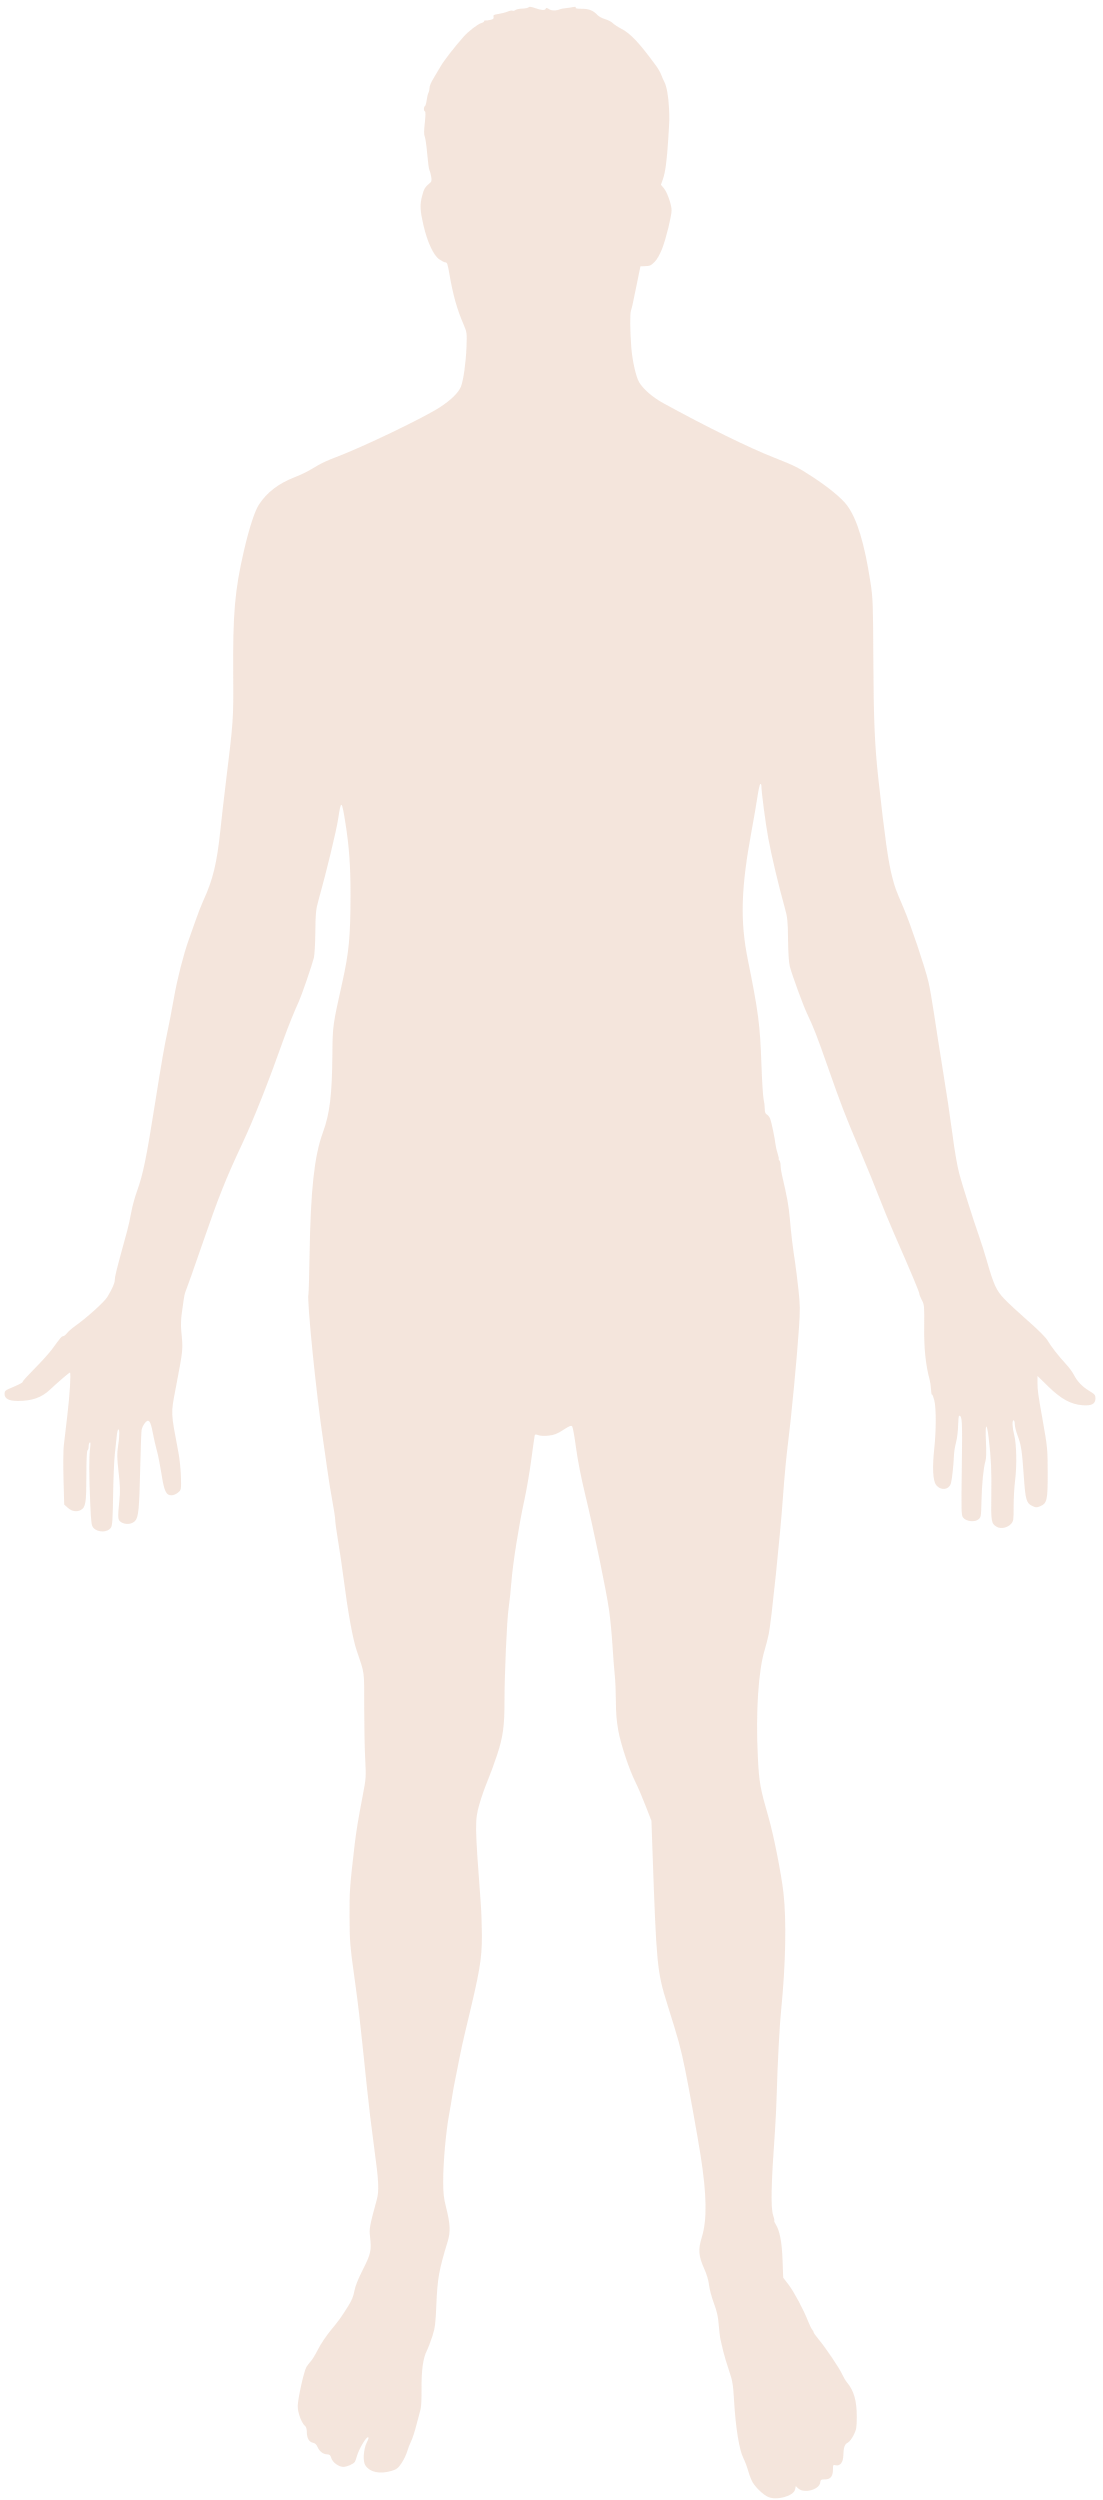
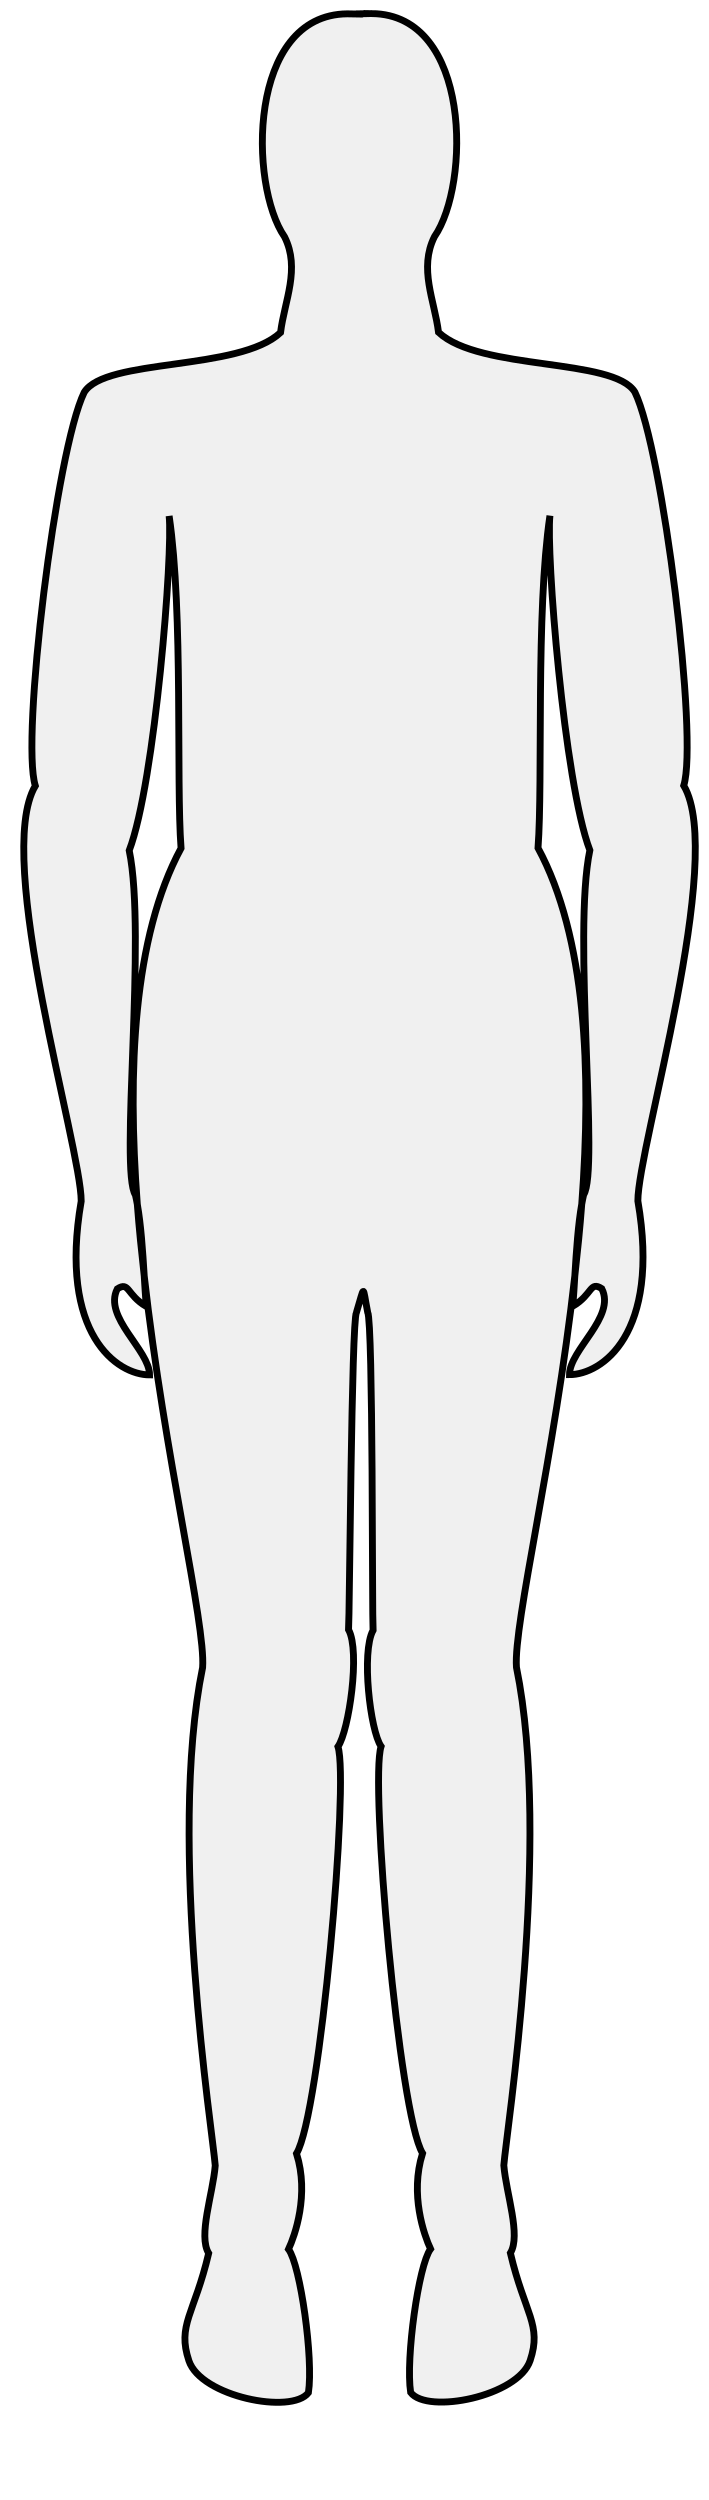
- <svg xmlns="http://www.w3.org/2000/svg" width="970" height="2200" id="svg2" version="1.0">
-   <defs id="defs4" />
-   <g id="layer1" transform="translate(41.50003,630.9231)">
-     <path style="fill:#e3bba3;fill-opacity:0.375" d="M 634.5,1566.401 C 630.33,1564.531 624.149,1558.792 621.071,1553.934 C 619.852,1552.009 618.047,1547.509 617.06,1543.934 C 616.073,1540.359 614.039,1534.959 612.539,1531.934 C 609.029,1524.853 605.878,1505.385 604.527,1482.434 C 603.621,1467.04 603.19,1464.442 599.97,1454.934 C 598.013,1449.159 595.786,1441.734 595.019,1438.434 C 594.252,1435.134 593.187,1430.634 592.652,1428.434 C 592.117,1426.234 591.362,1420.159 590.974,1414.934 C 590.439,1407.713 589.418,1403.154 586.719,1395.934 C 584.766,1390.709 582.851,1383.509 582.463,1379.934 C 582.023,1375.88 580.424,1370.473 578.213,1365.567 C 573.195,1354.428 572.739,1348.571 576.063,1337.934 C 580.821,1322.705 580.481,1300.447 574.955,1265.434 C 572.165,1247.758 564.316,1204.185 561.354,1189.934 C 557.19,1169.9 555.943,1165.343 545.566,1132.275 C 536.737,1104.143 536.176,1098.248 532.638,996.434 L 531.77,971.434 L 526.526,957.942 C 523.641,950.521 519.692,941.296 517.75,937.442 C 512.216,926.459 504.859,904.368 502.579,891.885 C 501.123,883.915 500.495,876.298 500.482,866.469 C 500.472,858.749 500.034,848.384 499.507,843.434 C 498.981,838.484 498.063,826.559 497.467,816.934 C 496.872,807.309 495.523,793.359 494.47,785.934 C 492.031,768.727 481.042,715.522 473.507,684.434 C 469.932,669.683 466.808,653.757 465.402,643.11 C 464.143,633.583 462.638,625.158 462.057,624.389 C 461.188,623.239 459.791,623.773 454.202,627.388 C 448.724,630.931 446.2,631.912 441.202,632.44 C 437.529,632.828 433.864,632.659 432.214,632.025 C 430.105,631.216 429.34,631.257 429.064,632.195 C 428.863,632.876 427.506,642.434 426.047,653.434 C 424.589,664.434 421.857,680.409 419.978,688.934 C 415.264,710.318 409.725,745.282 408.533,761.182 C 407.987,768.47 406.878,778.934 406.07,784.434 C 404.544,794.811 402.461,842.032 402.453,866.434 C 402.446,888.003 401.148,897.505 396.1,912.934 C 393.67,920.359 389.792,930.934 387.481,936.434 C 385.17,941.934 381.979,951.051 380.39,956.694 C 376.302,971.207 376.34,974.094 381.523,1043.503 C 382.101,1051.241 382.572,1064.291 382.57,1072.503 C 382.566,1093.393 380.873,1103.253 368.499,1154.434 C 366.371,1163.234 363.884,1174.484 362.972,1179.434 C 362.06,1184.384 360.413,1192.709 359.313,1197.934 C 358.213,1203.159 356.936,1210.134 356.474,1213.434 C 356.013,1216.734 354.725,1224.384 353.613,1230.434 C 350.874,1245.33 348.5,1272.184 348.5,1288.262 C 348.5,1299.077 348.956,1303.276 351.008,1311.366 C 354.733,1326.05 355.075,1332.978 352.491,1341.434 C 344.815,1366.556 343.462,1374.08 342.511,1396.934 C 341.799,1414.022 341.364,1417.485 338.987,1424.934 C 337.496,1429.609 335.252,1435.459 334.001,1437.934 C 330.768,1444.329 329.303,1455.227 329.457,1471.738 C 329.53,1479.606 329.149,1487.481 328.61,1489.238 C 328.071,1490.996 326.449,1497.117 325.005,1502.84 C 323.562,1508.564 321.462,1515.047 320.34,1517.248 C 319.217,1519.448 317.639,1523.54 316.832,1526.341 C 316.025,1529.142 313.766,1533.795 311.813,1536.68 C 308.791,1541.143 307.505,1542.152 303.199,1543.43 C 292.66,1546.56 284.023,1544.714 279.922,1538.455 C 277.613,1534.931 278.393,1524.014 281.37,1518.184 C 283.081,1514.834 283.237,1513.934 282.106,1513.934 C 280.398,1513.934 274.156,1524.768 272.599,1530.434 C 271.995,1532.634 271.163,1534.933 270.75,1535.544 C 269.474,1537.433 263.747,1539.934 260.698,1539.934 C 256.562,1539.934 251.184,1536.011 250.043,1532.162 C 249.287,1529.61 248.548,1528.934 246.516,1528.934 C 243.008,1528.934 239.56,1526.323 237.937,1522.436 C 236.987,1520.165 235.735,1519.031 233.731,1518.63 C 230.359,1517.955 228.5,1514.537 228.5,1509.009 C 228.5,1506.656 227.859,1504.649 226.838,1503.806 C 223.86,1501.347 220.5,1492.226 220.5,1486.602 C 220.5,1480.254 226.01,1455.446 228.2,1451.934 C 229.057,1450.559 230.798,1448.309 232.068,1446.934 C 233.338,1445.559 236.188,1440.834 238.4,1436.434 C 240.613,1432.034 245.579,1424.609 249.436,1419.934 C 256.923,1410.86 258.877,1408.139 265.236,1397.934 C 268.004,1393.492 269.617,1389.479 270.33,1385.261 C 271.029,1381.124 273.512,1374.86 277.863,1366.261 C 284.914,1352.324 285.558,1349.294 284.097,1336.934 C 283.316,1330.325 283.69,1328.309 290.018,1304.966 C 292.258,1296.703 291.864,1289.1 287.557,1257.434 C 285.388,1241.484 282.663,1218.759 281.501,1206.934 C 280.34,1195.109 278.529,1177.784 277.477,1168.434 C 276.425,1159.084 275.077,1146.709 274.483,1140.934 C 273.889,1135.159 271.784,1118.959 269.806,1104.934 C 266.556,1081.883 266.2,1077.177 266.105,1055.934 C 266.003,1033.166 266.242,1029.781 270.585,992.434 C 271.934,980.831 273.831,969.292 277.656,949.434 C 280.663,933.819 280.717,933.036 279.869,916.934 C 279.391,907.859 279,887.159 279,870.934 C 279,838.655 279.537,842.653 272.357,821.434 C 268.824,810.989 264.654,787.783 260.45,755.172 C 259.335,746.516 257.314,732.847 255.961,724.798 C 254.607,716.748 253.5,708.634 253.5,706.767 C 253.5,704.9 252.399,697.536 251.053,690.403 C 249.708,683.27 247.681,670.684 246.549,662.434 C 245.417,654.184 243.812,642.934 242.984,637.434 C 236.868,596.847 228.381,512.532 229.933,507.767 C 230.172,507.033 230.614,491.584 230.916,473.434 C 231.872,415.97 235.077,386.436 242.589,365.853 C 248.751,348.967 250.71,332.807 251.003,296.434 C 251.199,272.135 251.335,271.152 259.642,233.934 C 265.594,207.264 266.891,193.608 266.957,156.934 C 267.002,131.351 265.767,113.988 262.406,92.934 C 259.201,72.861 258.645,72.578 256.08,89.71 C 254.551,99.924 245.656,136.73 238.868,160.934 C 236.47,169.483 236.184,172.285 236.011,188.934 C 235.905,199.109 235.315,209.459 234.699,211.934 C 233.107,218.331 223.71,245.668 221.465,250.434 C 218.203,257.358 211.82,273.1 208.693,281.934 C 194.803,321.168 181.765,354.088 171.266,376.434 C 157.419,405.905 150.854,422.359 137.551,460.934 C 129.041,485.611 122.873,503.07 121.476,506.434 C 121.02,507.534 120.412,510.459 120.125,512.934 C 119.839,515.409 119.083,520.809 118.446,524.934 C 117.759,529.384 117.572,535.484 117.986,539.934 C 119.638,557.664 119.906,554.909 112.983,591.434 C 108.792,613.544 108.689,611.305 115.542,647.434 C 116.585,652.934 117.565,662.533 117.719,668.765 C 118,680.088 117.998,680.099 115.194,682.515 C 113.634,683.86 111.114,684.934 109.517,684.934 C 104.603,684.934 103.016,681.578 100.589,666.056 C 99.389,658.382 97.534,649.05 96.467,645.318 C 95.4,641.586 93.802,634.592 92.917,629.776 C 90.971,619.185 89.31,617.18 85.962,621.379 C 84.696,622.966 83.417,625.653 83.119,627.349 C 82.821,629.046 82.297,643.034 81.955,658.434 C 81.085,697.509 80.421,704.467 77.256,707.632 C 74.287,710.601 68.77,710.996 64.977,708.51 C 62.115,706.635 61.994,705.002 63.554,689.434 C 64.353,681.458 64.214,676.432 62.866,664.607 C 61.47,652.354 61.38,648.449 62.345,642.107 C 63.723,633.052 63.841,626.934 62.637,626.934 C 62.162,626.934 61.51,629.746 61.187,633.184 C 60.865,636.621 60.113,643.709 59.518,648.934 C 58.922,654.159 58.257,670.276 58.038,684.751 C 57.714,706.257 57.361,711.497 56.105,713.414 C 53.257,717.761 44.617,717.883 40.754,713.632 C 38.974,711.672 38.664,709.318 37.898,691.934 C 36.822,667.512 36.777,651.124 37.767,643.614 C 38.278,639.738 38.194,638.005 37.517,638.423 C 36.958,638.769 36.5,640.348 36.5,641.934 C 36.5,643.519 36.05,645.094 35.5,645.434 C 34.882,645.815 34.5,654.455 34.5,668.025 C 34.5,691.373 33.808,695.628 29.65,697.853 C 26.009,699.802 21.73,699.111 18.266,696.016 L 15,693.098 L 14.384,670.766 C 14.045,658.483 14.167,645.059 14.655,640.934 C 15.143,636.809 16.498,625.334 17.667,615.434 C 19.931,596.265 21.113,576.934 20.021,576.934 C 19.337,576.934 9.28,585.567 2.166,592.262 C -4.986,598.992 -13.588,601.957 -25.799,601.9 C -34.015,601.862 -37.5,599.958 -37.5,595.507 C -37.5,593.447 -36.715,592.567 -33.75,591.303 C -23.669,587.008 -21.5,585.881 -21.5,584.937 C -21.5,584.375 -16.695,579.086 -10.821,573.184 C -4.948,567.282 1.835,559.748 4.252,556.443 C 12.013,545.829 12.777,544.934 14.077,544.934 C 14.78,544.934 16.304,543.727 17.463,542.253 C 18.623,540.778 21.529,538.191 23.921,536.503 C 34.739,528.867 50.443,514.707 53.101,510.192 C 57.706,502.367 59.499,498.188 59.519,495.232 C 59.536,492.687 60.988,486.724 66.531,466.434 C 67.583,462.584 69.357,456.085 70.474,451.991 C 71.591,447.898 73.188,440.615 74.022,435.807 C 74.856,430.999 77.071,422.831 78.945,417.656 C 84.385,402.626 87.228,388.796 95.023,339.434 C 100.408,305.335 103.298,288.706 105.974,276.434 C 107.293,270.384 109.789,257.334 111.519,247.434 C 114.472,230.539 120.112,208.441 124.663,195.934 C 125.764,192.909 128.381,185.484 130.479,179.434 C 132.577,173.384 135.64,165.509 137.286,161.934 C 145.89,143.251 149.319,129.126 152.458,99.434 C 153.621,88.434 155.679,70.434 157.031,59.434 C 163.867,3.803 164.003,1.875 163.732,-36.066 C 163.341,-91.073 165.048,-111.084 173.117,-146.066 C 177.763,-166.212 182.727,-181.446 186.473,-187.062 C 193.637,-197.797 203.396,-205.278 217.583,-210.905 C 225.293,-213.964 228.692,-215.694 238.5,-221.558 C 241.525,-223.367 248.422,-226.491 253.827,-228.502 C 277.052,-237.14 331.914,-263.503 346,-272.793 C 355.653,-279.159 361.85,-285.267 364.086,-290.618 C 366.255,-295.81 368.505,-311.802 369.015,-325.661 C 369.462,-337.812 369.375,-338.523 366.636,-344.922 C 360.588,-359.053 357.297,-370.683 354.05,-389.398 C 352.385,-398.993 351.995,-400.066 350.173,-400.066 C 349.508,-400.066 347.231,-401.244 345.112,-402.684 C 339.991,-406.164 334.59,-417.792 331.108,-432.835 C 328.12,-445.748 327.903,-450.678 329.976,-458.637 C 331.537,-464.629 332.574,-466.396 336.317,-469.435 C 338.317,-471.06 338.54,-471.88 337.951,-475.442 C 337.575,-477.71 336.872,-480.321 336.388,-481.244 C 335.903,-482.166 335.018,-488.691 334.42,-495.744 C 333.823,-502.796 332.855,-509.559 332.271,-510.773 C 331.518,-512.337 331.533,-515.831 332.324,-522.773 C 333.037,-529.035 333.09,-532.687 332.47,-532.9 C 331.226,-533.327 331.206,-536.767 332.442,-537.531 C 332.96,-537.851 333.658,-540.24 333.993,-542.84 C 334.328,-545.439 335.029,-548.348 335.551,-549.303 C 336.073,-550.258 336.5,-552.233 336.5,-553.692 C 336.5,-555.151 337.927,-558.645 339.671,-561.456 C 341.414,-564.267 344.29,-569.11 346.061,-572.219 C 349.012,-577.399 357.683,-588.617 366.411,-598.545 C 370.668,-603.388 379.181,-609.926 382.25,-610.709 C 383.487,-611.025 384.5,-611.704 384.5,-612.219 C 384.5,-612.733 385.062,-613.049 385.75,-612.922 C 386.437,-612.794 388.414,-613.024 390.142,-613.433 C 392.562,-614.007 393.171,-614.607 392.795,-616.046 C 392.384,-617.617 393.077,-618.03 397.137,-618.639 C 399.793,-619.038 403.457,-619.986 405.277,-620.747 C 407.098,-621.508 409.038,-621.852 409.588,-621.512 C 410.138,-621.172 411.217,-621.416 411.986,-622.054 C 412.754,-622.693 415.547,-623.282 418.192,-623.365 C 420.836,-623.448 423.321,-623.976 423.712,-624.539 C 424.182,-625.213 426.105,-624.966 429.347,-623.815 C 435.133,-621.759 438.175,-621.591 438.743,-623.295 C 439.047,-624.209 439.79,-624.106 441.635,-622.897 C 443.981,-621.36 447.81,-621.338 451.5,-622.839 C 452.325,-623.175 454.35,-623.56 456,-623.694 C 457.65,-623.829 460.526,-624.254 462.392,-624.637 C 464.722,-625.117 465.575,-624.996 465.115,-624.253 C 464.663,-623.522 466.368,-623.18 470.367,-623.199 C 476.714,-623.229 480.557,-621.717 484.222,-617.748 C 485.445,-616.425 488.478,-614.772 490.964,-614.077 C 493.449,-613.381 496.499,-611.803 497.741,-610.571 C 498.983,-609.339 502.25,-607.179 505,-605.771 C 513.302,-601.521 520.975,-593.38 535.828,-573.066 C 537.637,-570.591 539.694,-566.991 540.398,-565.066 C 541.102,-563.141 542.335,-560.333 543.14,-558.826 C 545.148,-555.062 546.73,-546.207 547.206,-536.066 C 547.685,-525.865 547.716,-527.174 546.561,-508.566 C 545.385,-489.636 543.995,-479.228 541.824,-473.116 L 540.117,-468.31 L 542.782,-465.143 C 545.653,-461.732 549.5,-450.712 549.5,-445.902 C 549.5,-440.811 544.624,-420.935 541.24,-412.235 C 539.207,-407.008 536.727,-402.631 534.583,-400.485 C 531.157,-397.057 530.523,-396.802 525.038,-396.649 L 522.077,-396.566 L 519.229,-382.566 C 515.038,-361.963 514.792,-360.842 513.744,-357.566 C 512.799,-354.614 512.907,-341.07 513.997,-325.783 C 514.835,-314.043 518.064,-299.486 520.908,-294.633 C 524.479,-288.54 532.81,-281.286 542.061,-276.214 C 580.8,-254.975 617.54,-236.927 640,-228.101 C 657.826,-221.096 660.926,-219.541 673.5,-211.298 C 687.965,-201.816 699.346,-192.406 703.97,-186.107 C 712.808,-174.068 719.239,-152.831 724.574,-118.066 C 726.638,-104.614 726.816,-99.665 727.041,-49.566 C 727.273,2.098 728.25,25.168 731.433,54.18 C 737.106,105.872 740.153,127.491 743.661,140.934 C 746.129,150.392 746.557,151.558 753.58,167.934 C 759.772,182.37 772.094,218.935 775.484,232.934 C 776.616,237.609 778.904,250.659 780.568,261.934 C 782.232,273.209 785.355,293.234 787.508,306.434 C 791.432,330.492 794.594,351.48 796.548,366.434 C 798.584,382.017 800.692,394.291 802.624,401.815 C 804.848,410.473 814.976,442.468 820.23,457.434 C 822.16,462.934 825.218,472.609 827.025,478.934 C 832.898,499.493 835.182,504.52 841.919,511.724 C 845.264,515.3 854.683,524.067 862.852,531.207 C 872.01,539.212 878.718,545.916 880.352,548.695 C 883.525,554.095 890.123,562.561 896.57,569.507 C 899.16,572.297 902.232,576.447 903.396,578.729 C 906.462,584.74 910.725,589.22 916.992,593.018 C 921.863,595.97 922.5,596.734 922.5,599.622 C 922.5,604.591 919.145,606.339 910.881,605.676 C 900.717,604.86 892.049,600.057 880.75,588.982 L 871.5,579.915 L 871.5,586.059 C 871.5,592.53 871.926,595.597 876.067,618.934 C 880.278,642.665 880.459,644.582 880.48,665.716 C 880.503,689.166 879.849,692.054 873.959,694.515 C 870.657,695.895 870.029,695.87 866.673,694.229 C 861.757,691.826 860.873,688.746 859.523,669.294 C 857.849,645.182 857.208,640.952 853.883,632.064 C 852.572,628.562 851.5,624.174 851.5,622.314 C 851.5,620.455 851.05,618.934 850.5,618.934 C 849.012,618.934 849.289,625.332 851.077,632.23 C 853.079,639.955 853.405,659.289 851.75,672.144 C 851.062,677.485 850.5,687.657 850.5,694.748 C 850.5,706.959 850.373,707.778 848.109,710.222 C 844.983,713.595 839.09,714.745 835.598,712.664 C 830.789,709.796 830.505,708.108 830.844,684.434 C 831.152,662.927 830.676,652.61 828.541,634.477 C 826.805,619.734 825.357,621.545 826.119,637.506 C 826.566,646.871 826.418,652.676 825.673,654.981 C 823.977,660.231 822.533,674.874 822.188,690.321 C 821.891,703.638 821.778,704.29 819.451,706.175 C 816.229,708.783 808.856,707.976 806.164,704.72 C 804.425,702.617 804.358,700.236 804.895,660.047 C 805.448,618.769 805.247,614.934 802.529,614.934 C 802.129,614.934 801.729,618.824 801.641,623.579 C 801.552,628.334 800.741,634.972 799.838,638.329 C 798.936,641.687 798.109,646.684 798.002,649.434 C 797.674,657.811 796.359,670.225 795.39,674.09 C 793.841,680.269 786.267,681.181 782.162,675.683 C 779.432,672.027 778.865,660.214 780.638,643.934 C 782.382,627.917 782.385,607.981 780.645,601.186 C 779.906,598.3 779.009,596.119 778.651,596.34 C 778.293,596.561 777.905,594.536 777.789,591.84 C 777.673,589.145 777.12,585.236 776.56,583.155 C 773.052,570.129 771.571,555.745 771.783,536.778 C 771.989,518.411 771.886,517.221 769.75,513.223 C 768.512,510.908 767.5,508.335 767.5,507.506 C 767.5,506.038 760.418,489.172 745.16,454.302 C 741.037,444.88 735.197,430.705 732.183,422.802 C 729.169,414.899 721.667,396.509 715.512,381.934 C 701.541,348.85 698.902,342.01 686.961,307.934 C 677.379,280.59 674.564,273.359 668.663,260.934 C 665.217,253.677 655.531,227.155 653.507,219.434 C 652.703,216.367 652.113,207.279 651.982,195.934 C 651.789,179.366 651.49,176.441 649.116,167.934 C 643.55,147.991 637.361,121.896 634.539,106.472 C 632.109,93.196 628.5,65.604 628.5,60.305 C 628.5,59.551 628.104,58.934 627.619,58.934 C 627.135,58.934 625.982,63.996 625.059,70.184 C 624.135,76.371 621.876,89.534 620.039,99.434 C 610.523,150.711 609.677,179.352 616.656,213.934 C 625.917,259.817 627.31,270.541 628.541,305.434 C 629.065,320.284 629.934,334.234 630.473,336.434 C 631.012,338.634 631.463,342.33 631.476,344.648 C 631.493,347.72 632.005,349.134 633.363,349.86 C 634.387,350.408 635.707,352.112 636.296,353.645 C 637.424,356.581 640.465,371.329 640.996,376.434 C 641.168,378.084 641.982,381.571 642.806,384.184 C 643.63,386.796 644.068,388.934 643.78,388.934 C 643.491,388.934 643.748,389.528 644.351,390.254 C 644.954,390.981 645.418,392.893 645.383,394.504 C 645.347,396.115 645.844,399.684 646.488,402.434 C 651.145,422.338 652.529,429.947 653.491,440.934 C 654.742,455.224 656.112,466.723 658.016,478.934 C 658.746,483.609 660.124,494.618 661.079,503.399 C 662.603,517.417 662.668,521.566 661.61,537.399 C 659.841,563.867 654.829,616.553 651.95,638.934 C 650.571,649.659 648.57,671.034 647.503,686.434 C 645.229,719.265 637.239,796.275 634.994,806.998 C 634.137,811.087 632.598,817.134 631.572,820.434 C 625.851,838.844 623.44,876.034 625.414,915.434 C 626.53,937.69 627.431,942.762 634.836,968.434 C 639.365,984.133 646.035,1017.918 647.966,1034.934 C 650.661,1058.684 649.903,1097.802 645.991,1136.934 C 644.474,1152.101 642.832,1183.21 641.979,1212.934 C 641.703,1222.559 641.022,1236.734 640.467,1244.434 C 637.068,1291.544 636.638,1312.24 638.924,1318.717 C 639.707,1320.937 640.121,1322.979 639.844,1323.256 C 639.567,1323.533 640.112,1324.939 641.056,1326.379 C 644.604,1331.794 646.558,1341.921 647.145,1357.934 L 647.713,1373.434 L 652.321,1379.434 C 657.16,1385.733 665.482,1401.264 669.469,1411.434 C 670.762,1414.734 672.424,1418.144 673.16,1419.012 C 673.897,1419.881 674.5,1421.009 674.5,1421.519 C 674.5,1422.03 676.561,1424.92 679.081,1427.941 C 685.325,1435.429 697.319,1453.271 699.649,1458.537 C 700.697,1460.906 702.604,1464.102 703.886,1465.639 C 709.994,1472.958 712.483,1481.756 712.456,1495.934 C 712.438,1505.319 712.147,1507.017 709.718,1511.934 C 708.161,1515.084 705.932,1517.951 704.5,1518.645 C 701.763,1519.971 700.801,1522.829 700.618,1530.184 C 700.474,1535.986 697.683,1539.447 693.913,1538.501 C 691.643,1537.931 691.5,1538.149 691.5,1542.192 C 691.5,1548.25 689.354,1550.934 684.51,1550.934 C 681.036,1550.934 680.6,1551.216 680.316,1553.651 C 679.577,1560.002 666.034,1563.662 660.949,1558.886 L 658.769,1556.838 L 658.182,1559.774 C 657.027,1565.55 641.986,1569.759 634.5,1566.401 z " id="path2180" />
+ <svg xmlns="http://www.w3.org/2000/svg" id="svg4390" viewBox="0 0 278.8 984.46" version="1.1">
+   <g id="layer1" transform="translate(-37.897 -34.052)">
+     <path id="path3547" style="stroke:#000000;stroke-width:2.711;fill:#f0f0f0" d="m184.31 39.407c-2.439 0.079-3.656 0.08-4.88 0.094v0.094c-1.2-0.012-2.394-0.017-4.786-0.094-39.289 0.359-38.803 67.435-24.68 87.834 6.277 12.553-0.025 25.123-1.595 37.677-16.296 15.257-69.012 9.93-77.324 23.554-11.016 22.636-25.015 136.57-19.237 154.93-16.753 28.277 18.096 142.43 18.064 163.56-9.045 52.676 14.379 68.409 26.932 68.409-0.064-9.914-18.388-22.691-12.715-33.876 4.772-3.074 3.556 2.237 11.402 6.944-0.308-3.771-0.54-7.851-0.798-12.012-1.05-9.341-2.013-18.776-2.721-28.199-0.233-1.309-0.472-2.542-0.751-3.707-6.277-9.415 4.473-102.43-2.44-135.65 10.211-26.909 17.287-117.63 15.718-131.75 5.641 38.15 2.722 104.48 4.692 130.86-18.836 34.879-21.187 87.444-17.22 140.24 1.412 7.951 2.109 18.309 2.721 28.199 8.008 71.217 24.235 137.21 22.991 154.18-14.061 68.619 4.104 184.01 4.973 196.13-0.933 11.217-6.822 27.589-2.581 34.533-5.673 24.069-12.496 28.199-7.789 42.322 4.708 14.123 40.519 21.29 47.061 12.574 2.036-13.221-3.128-50.215-7.836-56.492 2.502-5.375 8.254-21.518 3.144-37.677 9.31-15.257 20.802-146.51 16.328-160.23 4.309-6.181 8.861-37.541 4.174-46.035 0.381-4.141 1.162-122.16 3.096-124.92 3.417-11.146 2.284-11.021 4.42-0.152 2.182 3.827 1.745 121.17 2.126 125.31-4.687 8.495-1.141 39.519 3.168 45.7-4.474 13.72 7.018 144.97 16.328 160.23-5.11 16.159 0.641 32.301 3.144 37.677-4.708 6.277-9.871 43.27-7.836 56.492 6.542 8.715 42.353 1.548 47.061-12.575 4.707-14.123-2.116-18.253-7.789-42.322 4.241-6.945-1.647-23.316-2.581-34.533 0.869-12.119 19.035-127.51 4.973-196.13-1.244-16.971 14.983-82.962 22.991-154.18 0.612-9.89 1.309-20.248 2.721-28.199 3.968-52.8 1.616-105.36-17.22-140.24 1.97-26.377-0.949-92.709 4.692-130.86-1.569 14.123 5.507 104.84 15.718 131.75-6.913 33.218 3.837 126.23-2.44 135.65-0.278 1.165-0.518 2.398-0.751 3.707-0.708 9.422-1.671 18.858-2.721 28.199-0.257 4.161-0.489 8.241-0.798 12.012 7.846-4.708 6.63-10.018 11.402-6.944 5.673 11.186-12.651 23.962-12.715 33.876 12.553 0 35.977-15.734 26.932-68.409-0.032-21.131 34.818-135.29 18.064-163.56 5.778-18.363-8.221-132.29-19.237-154.93-8.313-13.624-61.028-8.297-77.324-23.554-1.571-12.553-7.872-25.123-1.595-37.677 14.123-20.399 14.609-87.475-24.68-87.834z" />
  </g>
</svg>
